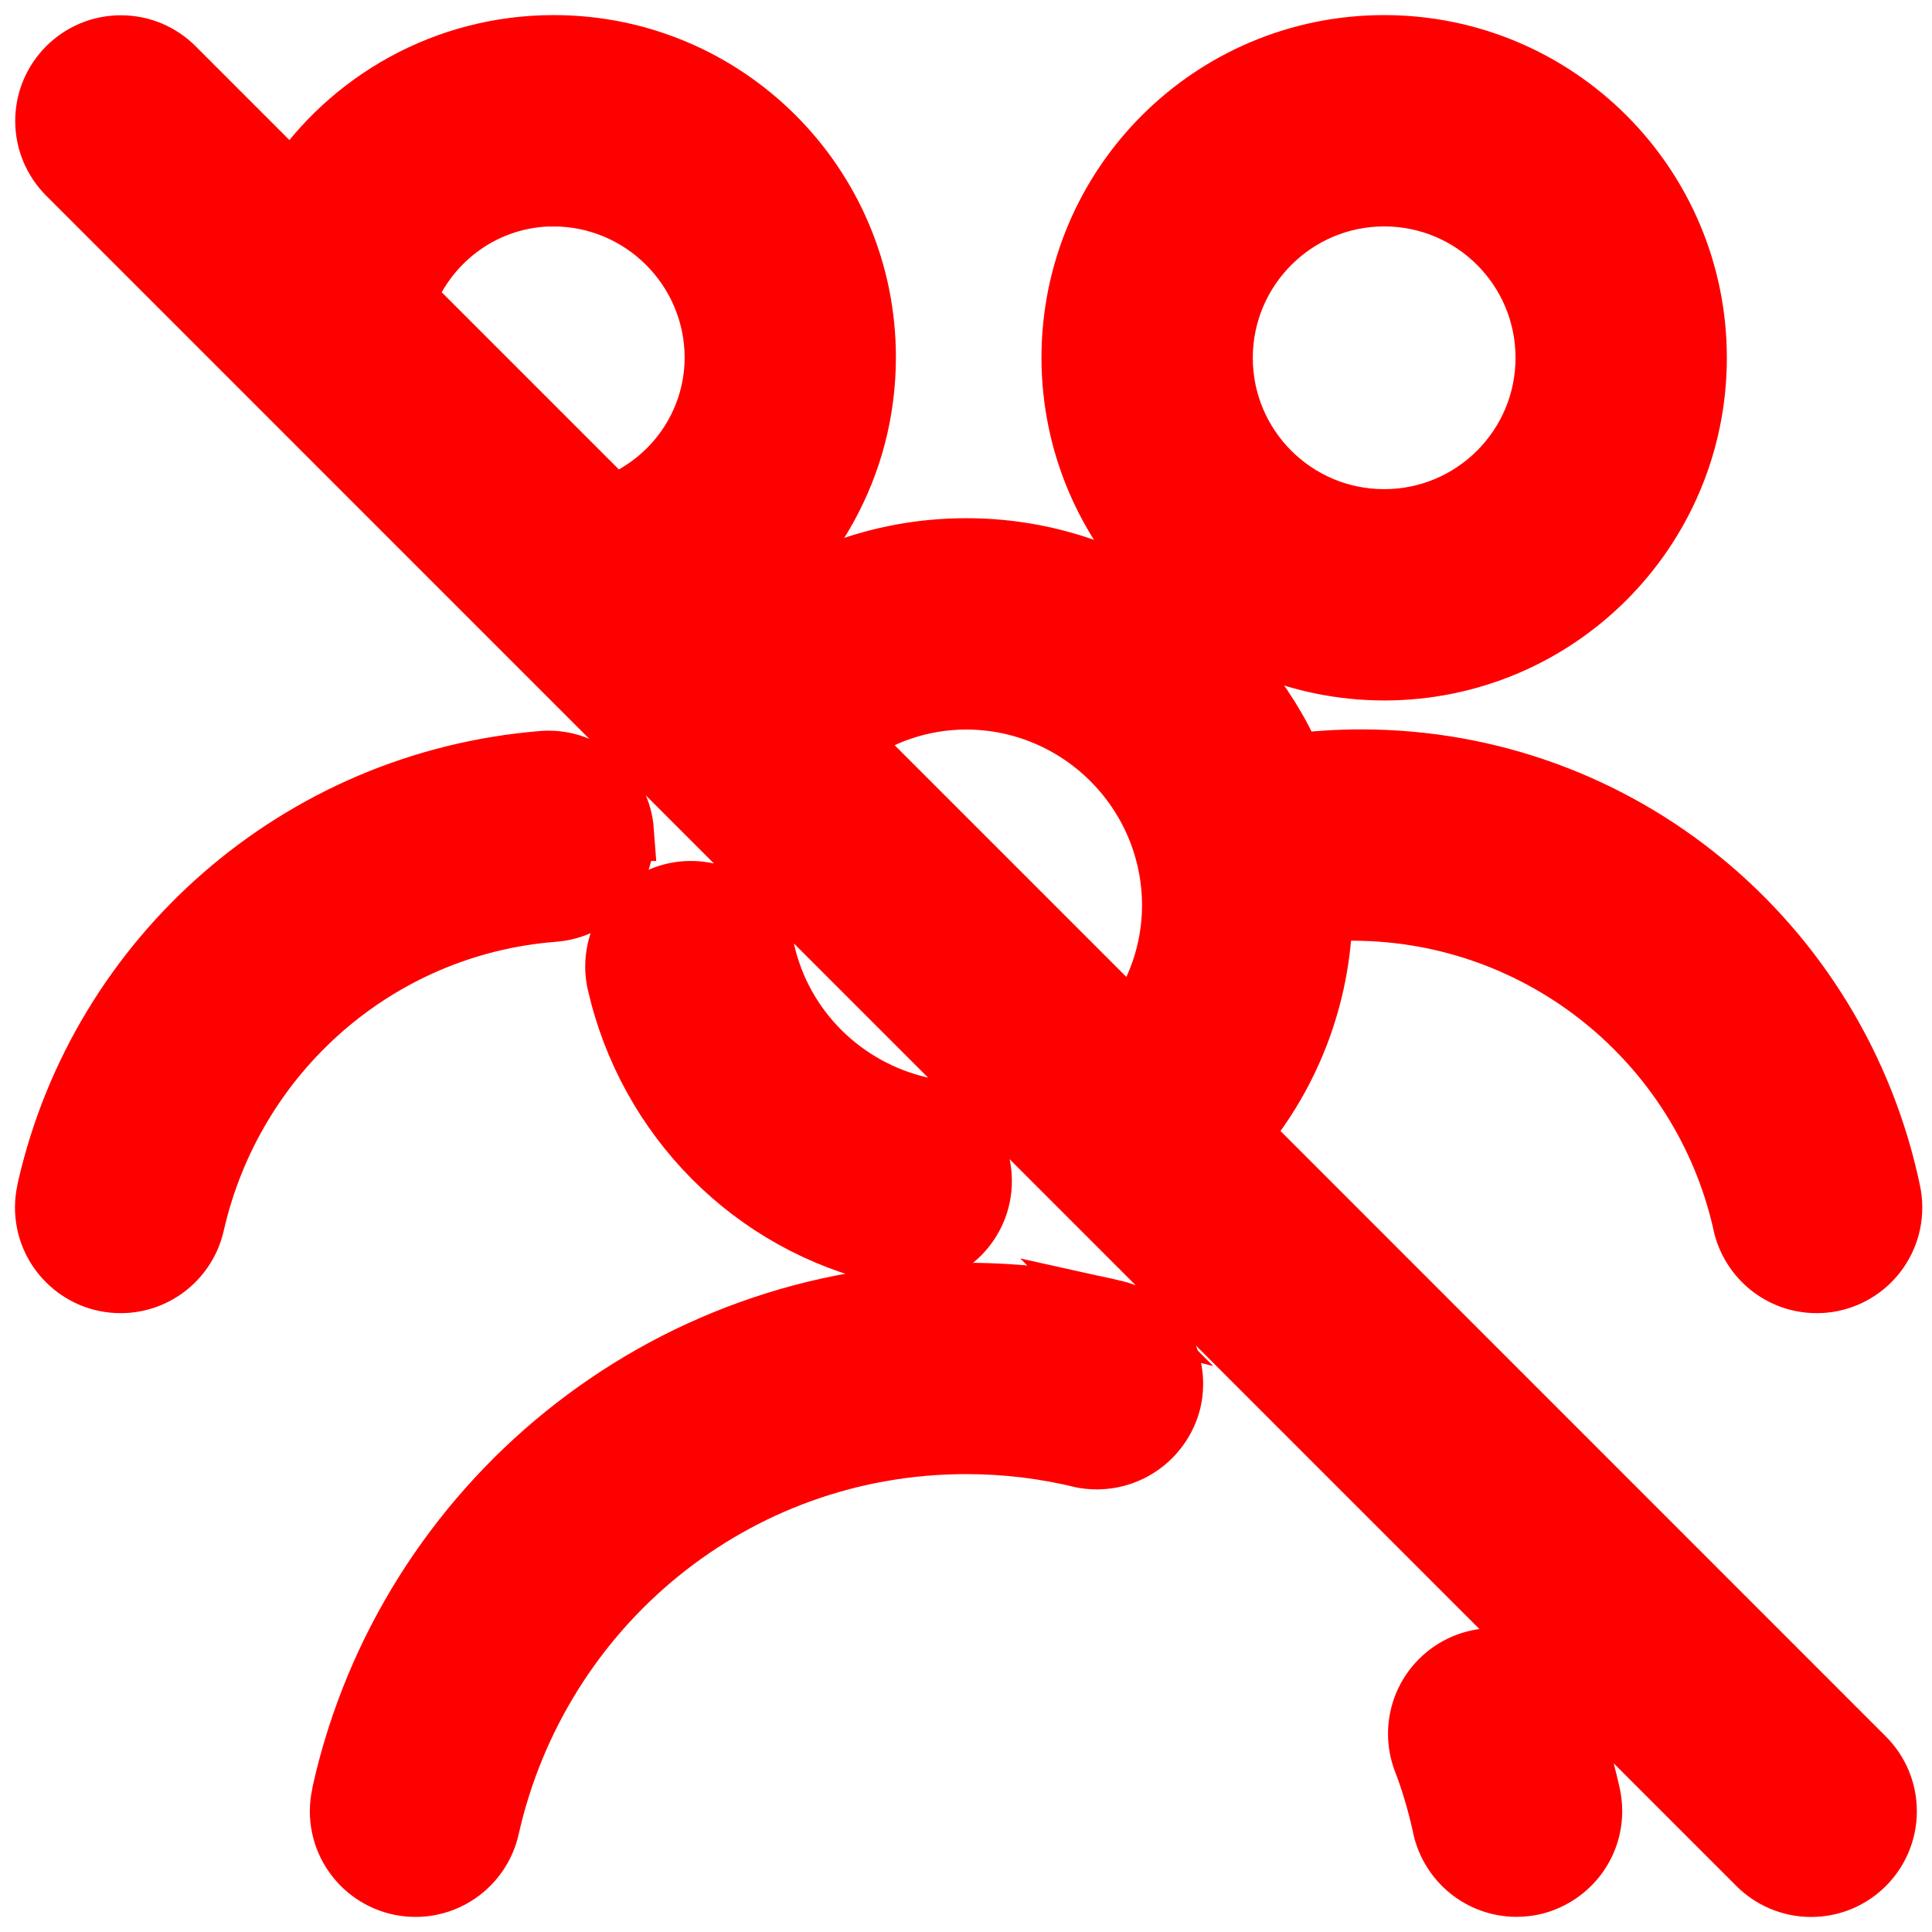
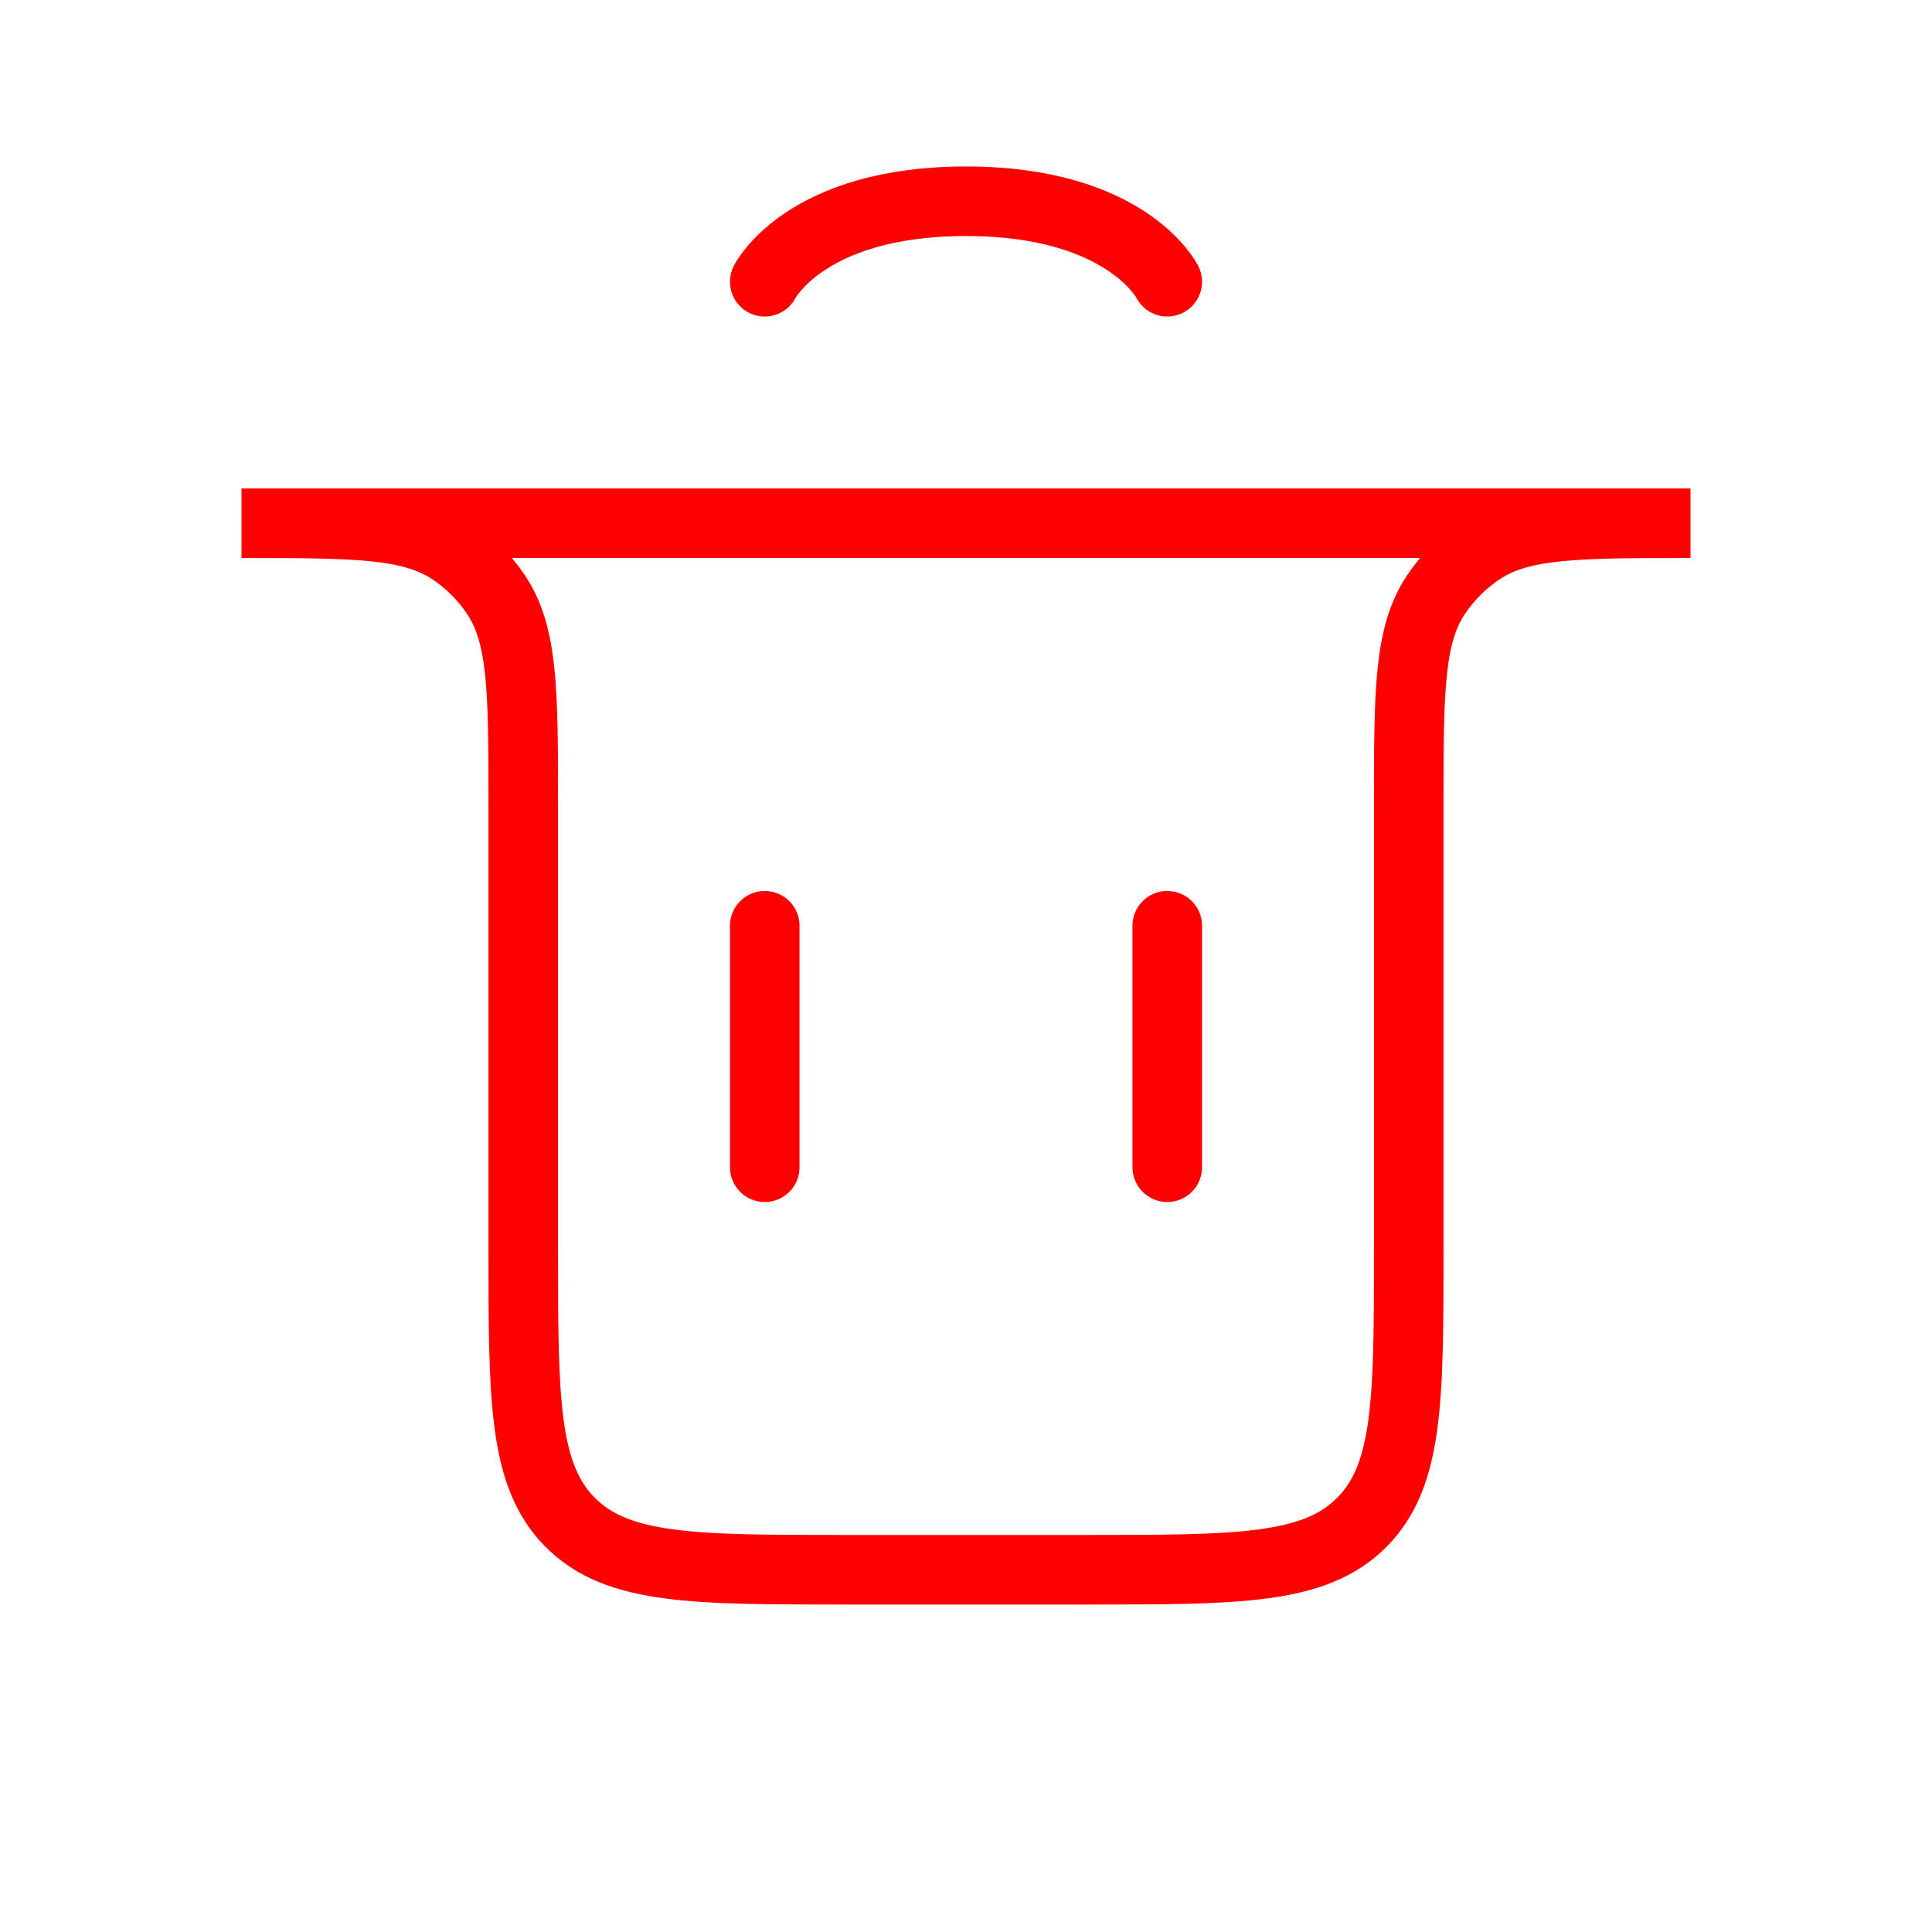
- <svg xmlns="http://www.w3.org/2000/svg" fill="#ff0000" viewBox="0 0 32 32" version="1.1" stroke="#ff0000">
+ <svg xmlns="http://www.w3.org/2000/svg" viewBox="0 0 24 24" fill="none" stroke="#000000" stroke-width="0.864">
  <g id="SVGRepo_bgCarrier" stroke-width="0" />
  <g id="SVGRepo_tracerCarrier" stroke-linecap="round" stroke-linejoin="round" />
  <g id="SVGRepo_iconCarrier">
-     <path d="M14.733 20.779c0.084 0.020 0.179 0.031 0.278 0.031 0.69 0 1.249-0.559 1.249-1.249 0-0.6-0.423-1.101-0.986-1.222l-0.008-0.001c-1.303-0.294-2.311-1.302-2.6-2.582l-0.004-0.023c-0.131-0.561-0.627-0.973-1.219-0.973-0.69 0-1.25 0.56-1.25 1.25 0 0.091 0.010 0.179 0.028 0.264l-0.001-0.008c0.509 2.258 2.256 4.004 4.474 4.505l0.040 0.008zM25.912 28.281c-0.182-0.48-0.638-0.815-1.172-0.815-0.69 0-1.25 0.56-1.25 1.25 0 0.156 0.029 0.306 0.081 0.444l-0.003-0.009c0.119 0.305 0.233 0.679 0.319 1.064l0.011 0.055c0.129 0.563 0.625 0.977 1.219 0.979h0c0.097-0 0.191-0.011 0.282-0.031l-0.009 0.002c0.564-0.13 0.979-0.627 0.979-1.222 0-0.096-0.011-0.189-0.031-0.279l0.002 0.008c-0.129-0.572-0.276-1.056-0.454-1.525l0.026 0.078zM18.467 21.705c-0.738-0.184-1.586-0.289-2.458-0.289-5.045 0-9.266 3.526-10.335 8.247l-0.013 0.071c-0.018 0.080-0.029 0.172-0.029 0.266 0 0.69 0.56 1.25 1.25 1.25 0.596 0 1.095-0.418 1.22-0.976l0.002-0.008c0.826-3.658 4.049-6.35 7.9-6.35 0.669 0 1.319 0.081 1.94 0.234l-0.056-0.012c0.084 0.020 0.18 0.031 0.278 0.031 0.59 0 1.086-0.404 1.226-0.95l0.002-0.009c0.021-0.087 0.034-0.186 0.034-0.288 0-0.588-0.406-1.082-0.953-1.216l-0.009-0.002zM10.331 13.761c-0.048-0.65-0.588-1.159-1.246-1.159-0.033 0-0.065 0.001-0.098 0.004l0.004-0c-4.044 0.327-7.324 3.239-8.202 7.067l-0.012 0.061c-0.018 0.080-0.029 0.172-0.029 0.266 0 0.69 0.56 1.25 1.25 1.25 0.596 0 1.095-0.418 1.22-0.976l0.002-0.008c0.645-2.82 3.023-4.93 5.931-5.164l0.023-0.002c0.65-0.050 1.159-0.589 1.159-1.248 0-0.032-0.001-0.064-0.004-0.095l0 0.004zM22.926 11.102c2.858 0 5.176-2.317 5.176-5.176s-2.317-5.176-5.176-5.176c-2.858 0-5.176 2.317-5.176 5.176v0c0.004 2.857 2.319 5.172 5.175 5.176h0zM22.926 3.25c1.478 0 2.676 1.198 2.676 2.676s-1.198 2.676-2.676 2.676c-1.478 0-2.676-1.198-2.676-2.676v0c0.002-1.477 1.199-2.674 2.676-2.676h0zM20.545 18.776c0.821-0.988 1.329-2.262 1.357-3.653l0-0.006c0.172-0.013 0.341-0.036 0.516-0.036 3.14 0.012 5.765 2.204 6.442 5.14l0.009 0.045c0.126 0.567 0.625 0.984 1.221 0.984 0.69 0 1.249-0.559 1.249-1.249 0-0.094-0.010-0.186-0.030-0.274l0.002 0.008c-0.864-4.111-4.46-7.154-8.767-7.154-0.395 0-0.784 0.026-1.165 0.075l0.045-0.005c-0.927-2.116-3.003-3.568-5.419-3.568-1.444 0-2.766 0.519-3.791 1.38l0.009-0.007-0.218-0.218c1.414-0.937 2.334-2.521 2.334-4.321 0-2.853-2.313-5.167-5.167-5.167-1.799 0-3.384 0.92-4.309 2.315l-0.012 0.019-1.968-1.968c-0.226-0.225-0.537-0.363-0.881-0.363-0.69 0-1.25 0.56-1.25 1.25 0 0.344 0.139 0.655 0.363 0.881l27.999 28.001c0.226 0.226 0.539 0.366 0.884 0.366 0.691 0 1.251-0.56 1.251-1.251 0-0.345-0.14-0.658-0.366-0.884l0 0zM16 11.583c1.886 0.003 3.414 1.531 3.416 3.417v0c-0.003 0.749-0.25 1.439-0.666 1.997l0.006-0.009-4.745-4.745c0.549-0.409 1.239-0.657 1.988-0.66h0.001zM9.164 3.25c1.477 0.002 2.674 1.199 2.676 2.676v0c-0.005 1.113-0.7 2.062-1.679 2.443l-0.018 0.006-3.429-3.429c0.387-0.997 1.337-1.691 2.449-1.697h0.001z">
-         </path>
+     <path d="M9.5 14.5L9.5 11.5" stroke="#ff0000" stroke-linecap="round" />
+     <path d="M14.5 14.5L14.5 11.5" stroke="#ff0000" stroke-linecap="round" />
+     <path d="M3 6.5H21V6.5C19.596 6.5 18.893 6.5 18.389 6.837C18.171 6.983 17.983 7.17 17.837 7.389C17.5 7.893 17.5 8.596 17.5 10V15.5C17.5 17.386 17.5 18.328 16.914 18.914C16.328 19.5 15.386 19.5 13.5 19.5H10.5C8.614 19.5 7.672 19.5 7.086 18.914C6.5 18.328 6.5 17.386 6.5 15.5V10C6.5 8.596 6.5 7.893 6.163 7.389C6.017 7.17 5.83 6.983 5.611 6.837C5.107 6.5 4.404 6.5 3 6.5V6.5Z" stroke="#ff0000" stroke-linecap="round" />
+     <path d="M9.5 3.5C9.5 3.5 10 2.5 12 2.5C14 2.5 14.5 3.5 14.5 3.5" stroke="#ff0000" stroke-linecap="round" />
  </g>
</svg>
